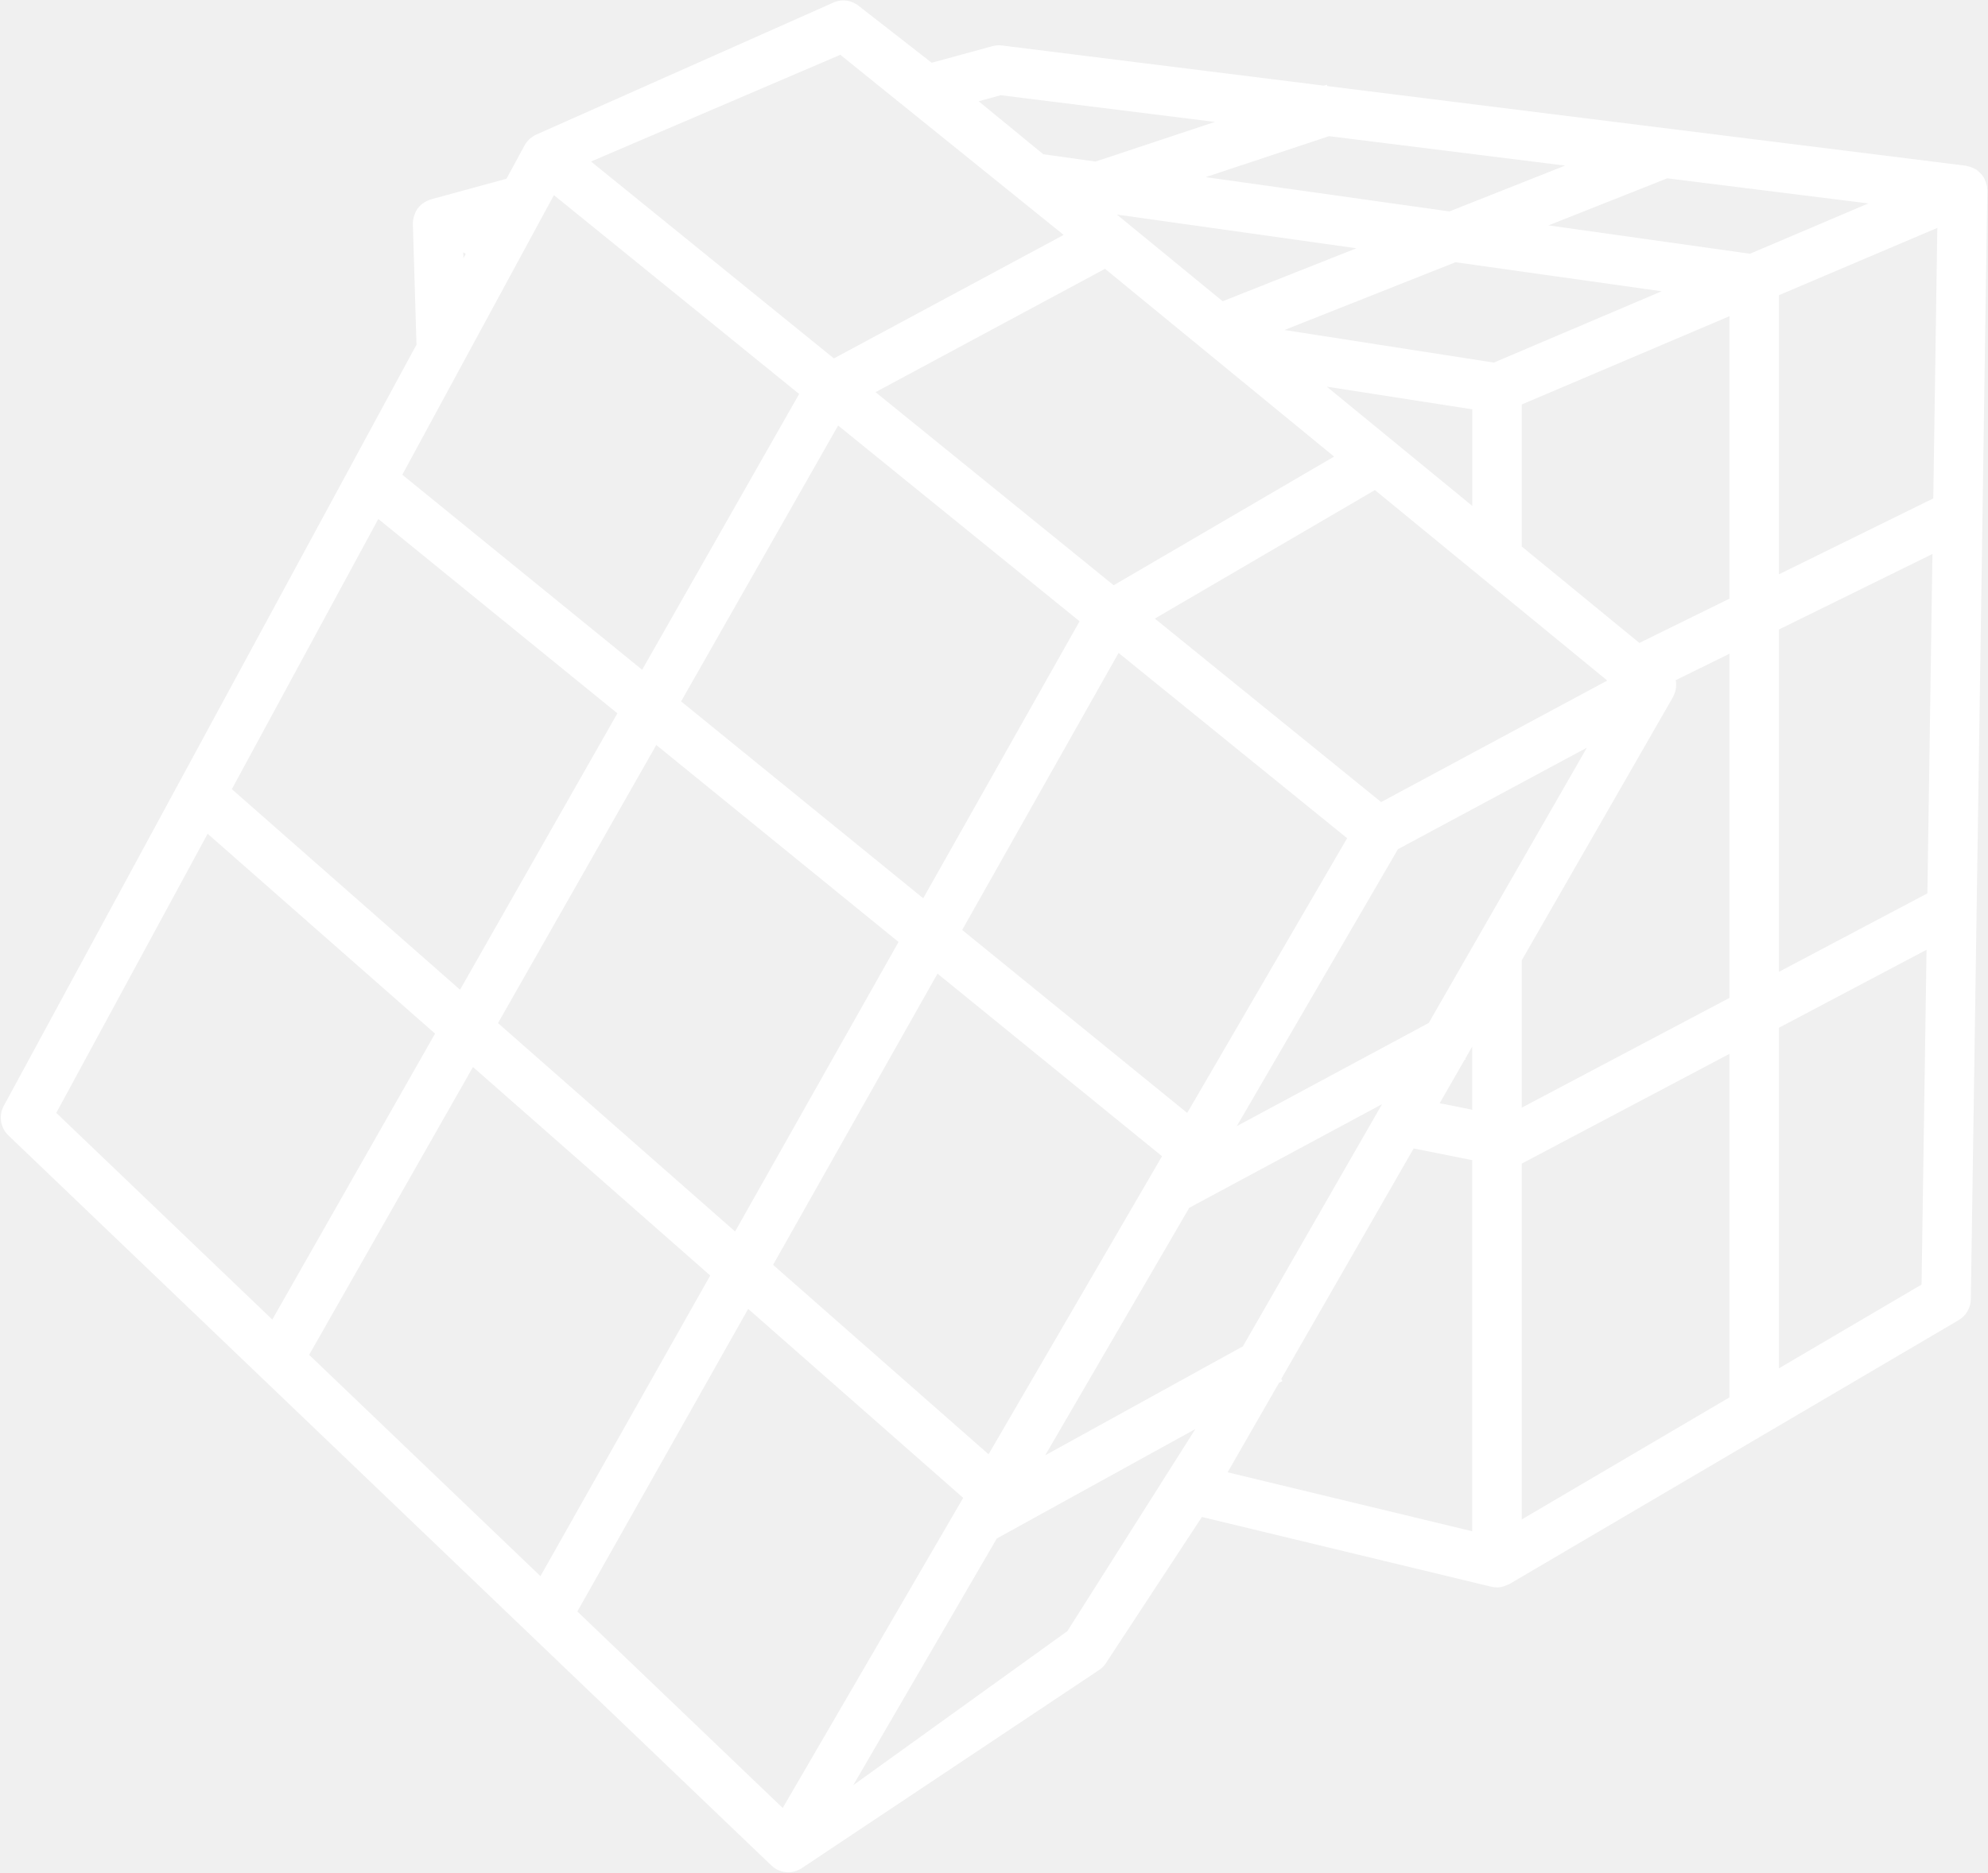
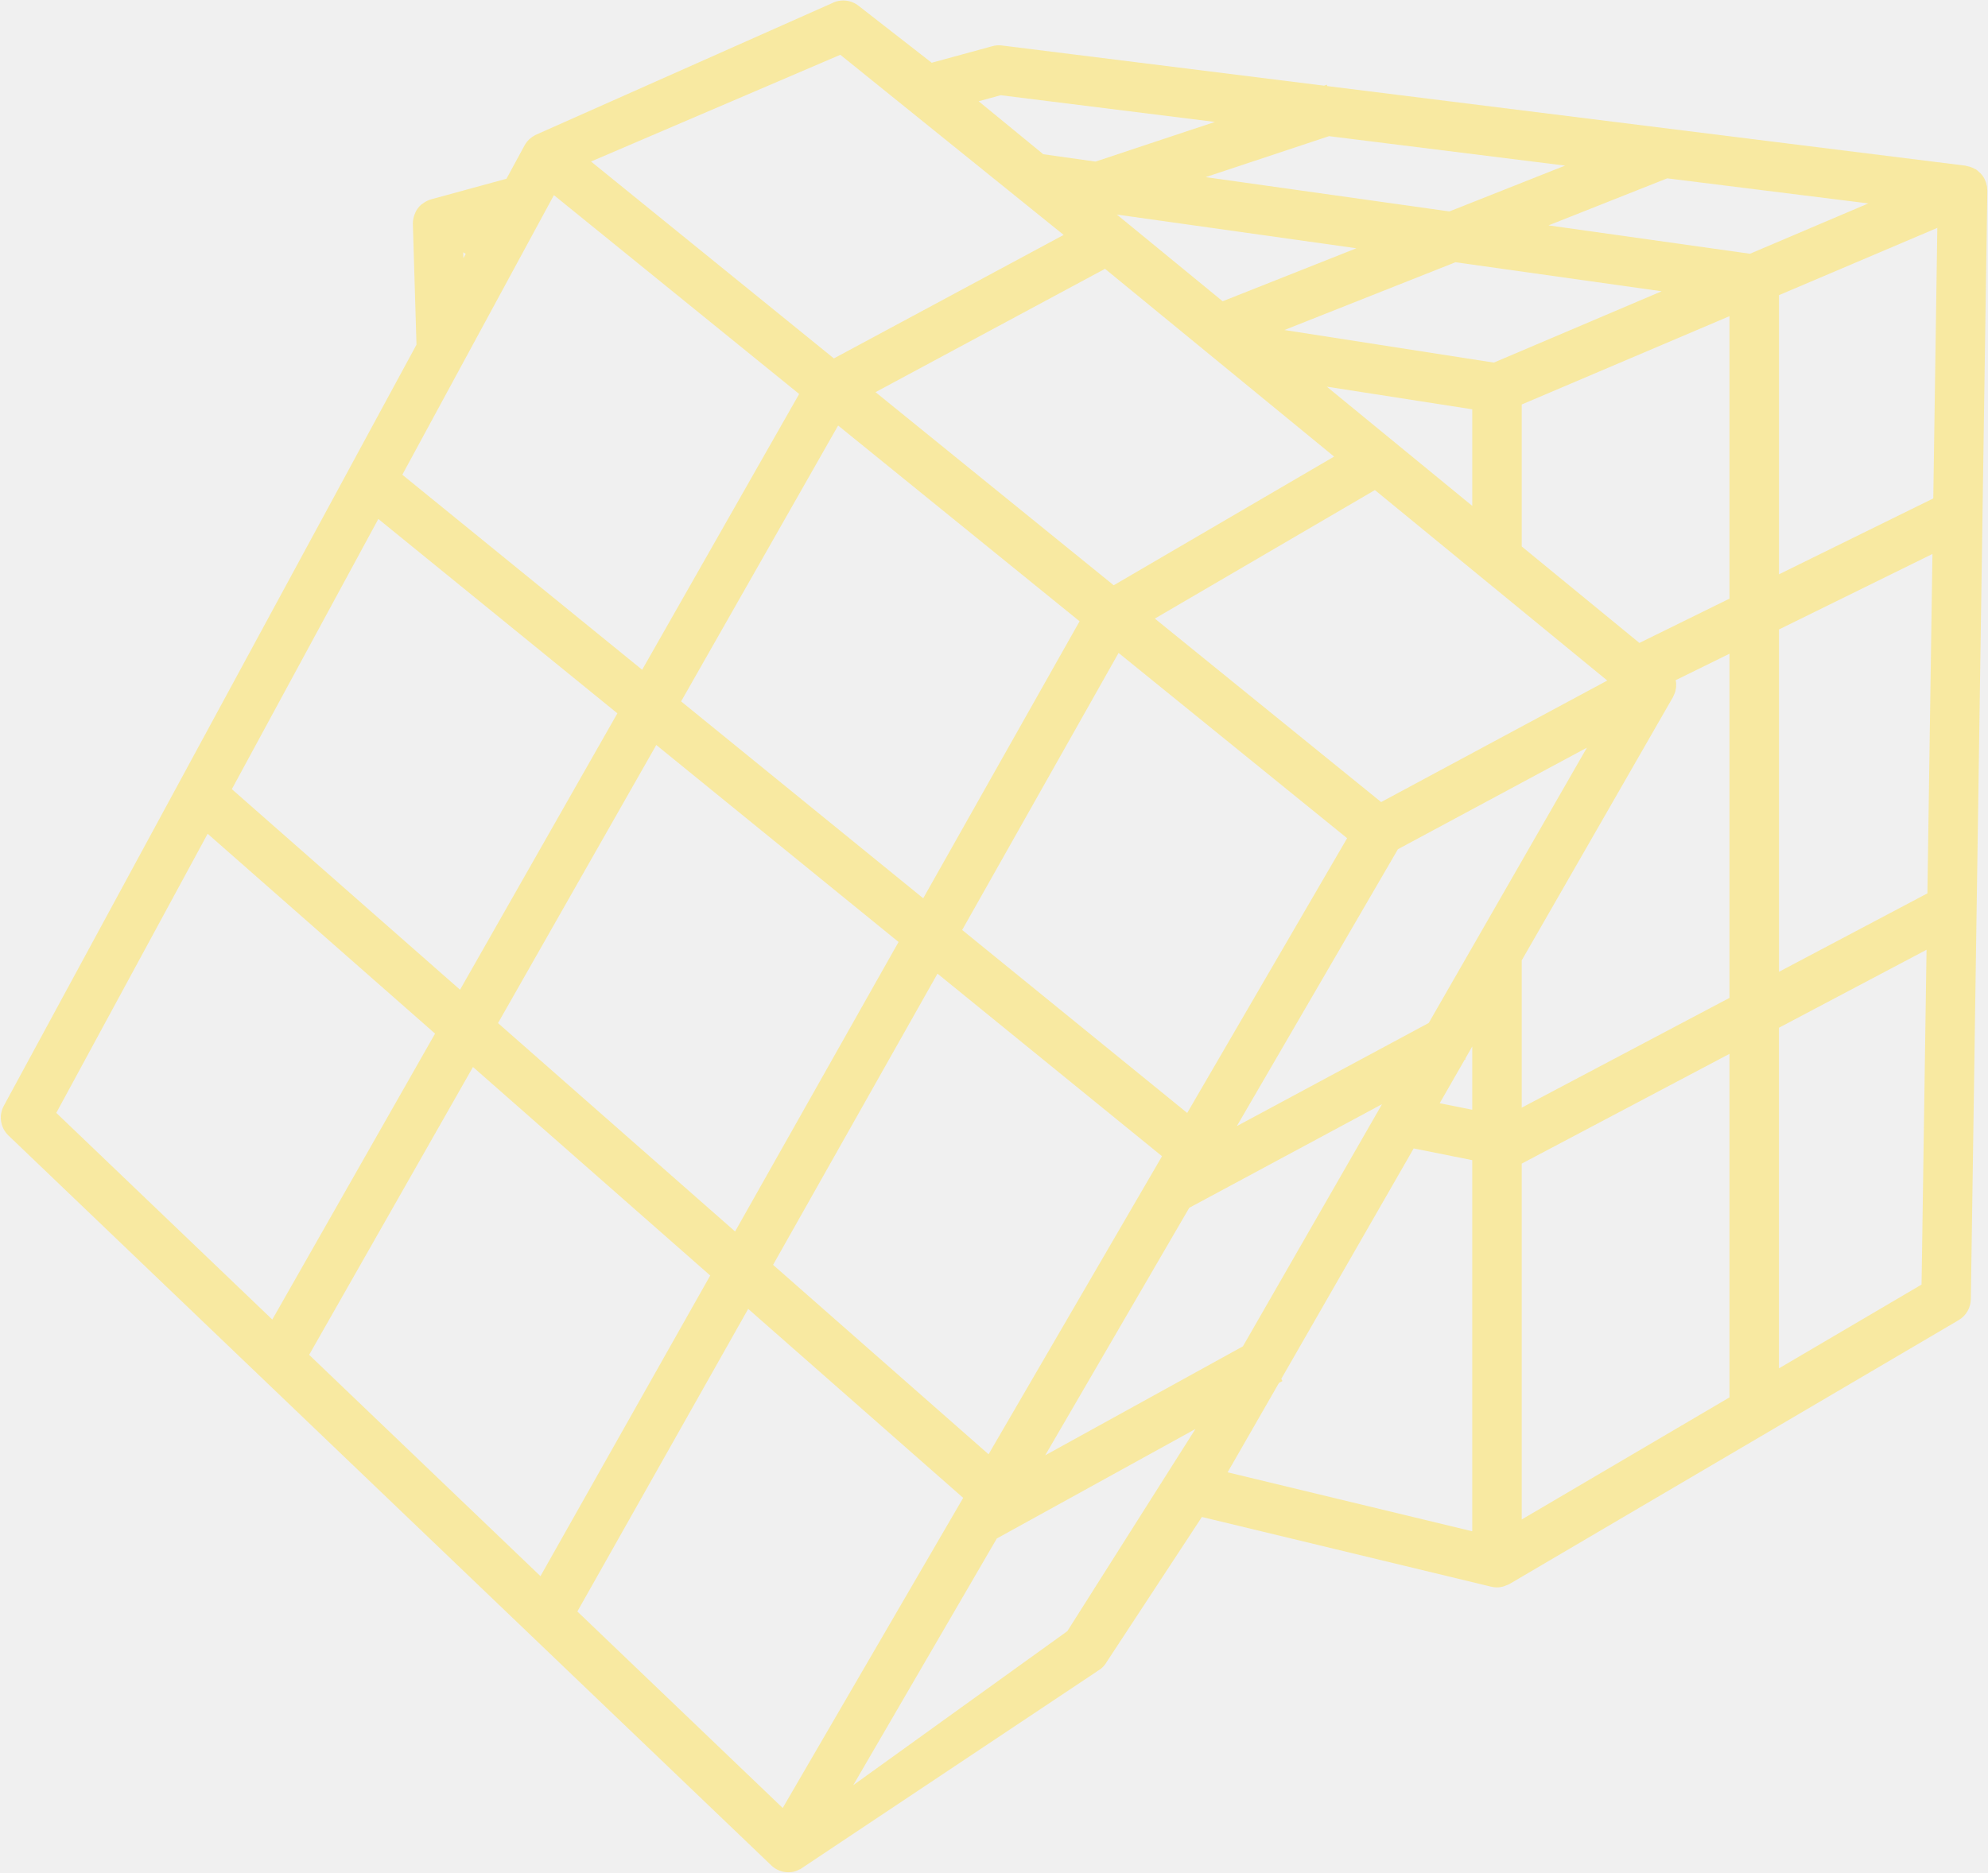
<svg xmlns="http://www.w3.org/2000/svg" version="1.1" x="0px" y="0px" enable-background="new 0 0 100 100" xml:space="preserve" viewBox="3.53 8.63 88.5 83.37">
  <g>
    <g>
-       <path fill="#FFF" d="M91.988,17.007c-0.002-0.02,0.004-0.038,0.002-0.058c-0.002-0.014-0.01-0.025-0.012-0.039    c-0.018-0.098-0.047-0.193-0.09-0.283c-0.004-0.009-0.006-0.02-0.012-0.029c-0.047-0.096-0.113-0.181-0.188-0.259    c-0.021-0.022-0.047-0.039-0.068-0.059c-0.035-0.032-0.066-0.067-0.107-0.094c-0.027-0.018-0.057-0.027-0.084-0.042    c-0.031-0.017-0.061-0.032-0.092-0.046c-0.082-0.036-0.168-0.061-0.254-0.075c-0.018-0.003-0.031-0.013-0.049-0.015l-28.416-3.545    l-0.021-0.06l-0.123,0.042l-14.339-1.789c-0.142-0.019-0.287-0.008-0.425,0.03l-2.704,0.738l-3.238-2.523    c-0.354-0.29-0.833-0.323-1.214-0.122l0,0l-13.217,5.874l0.003,0.005c-0.19,0.1-0.352,0.25-0.456,0.443l-0.807,1.488l-3.357,0.917    c-0.003,0.001-0.005,0.003-0.009,0.004c-0.105,0.03-0.204,0.079-0.297,0.139c-0.023,0.015-0.044,0.03-0.066,0.046    c-0.022,0.017-0.047,0.029-0.067,0.047c-0.062,0.055-0.116,0.116-0.164,0.181c-0.001,0.002-0.002,0.004-0.003,0.005    c-0.062,0.088-0.106,0.186-0.141,0.287c-0.009,0.025-0.017,0.05-0.024,0.076c-0.026,0.101-0.043,0.204-0.04,0.31l0.001,0.027    c0,0,0,0,0,0.001s0,0,0,0l0.161,5.349l-3.008,5.55c-0.002,0.004-0.004,0.008-0.006,0.012l-7.548,13.925    c-0.001,0.002-0.003,0.005-0.004,0.007l-7.806,14.4c-0.236,0.436-0.152,0.977,0.207,1.32l33.957,32.499    C38.069,91.892,38.342,92,38.625,92c0.051,0,0.103-0.004,0.154-0.011c0.128-0.018,0.247-0.063,0.359-0.124l0.002,0.008    l13.218-8.812l-0.002-0.005c0.178-0.093,0.334-0.233,0.441-0.422l4.238-6.455l12.879,3.105c0.086,0.021,0.172,0.031,0.258,0.031    c0.111,0,0.221-0.021,0.328-0.056c0.033-0.01,0.062-0.026,0.094-0.039c0.047-0.02,0.094-0.031,0.137-0.058l19.992-11.748    c0.332-0.195,0.537-0.55,0.543-0.934L92,17.118C92.002,17.08,91.99,17.044,91.988,17.007z M62.695,14.693l10.508,1.311    l-5.15,2.041l-10.85-1.528L62.695,14.693z M67.133,54.181l-8.543,4.593l7.172-12.33l8.412-4.521L67.133,54.181z M58.861,68.58    l-8.801,4.852l6.412-11.02l8.582-4.614L58.861,68.58z M17.292,68.959l7.294-12.817l10.561,9.285L27.59,78.814L17.292,68.959z     M25.7,54.187l7.046-12.383l10.785,8.771l-7.277,12.891L25.7,54.187z M20.372,31.739l10.642,8.655L24.01,52.701L13.851,43.77    L20.372,31.739z M28.189,17.319l10.917,8.854l-6.989,12.281l-10.677-8.685L28.189,17.319z M53.25,18.184l10.662,1.501l-5.953,2.36    L53.25,18.184z M62.92,28.961l-9.811,5.73l-10.603-8.599l10.216-5.492L62.92,28.961z M56.381,58.188L46.363,50.04l6.963-12.336    l10.174,8.25L56.381,58.188z M44.629,48.629l-10.778-8.767l6.99-12.284l10.749,8.717L44.629,48.629z M45.265,51.985l9.995,8.13    l-7.722,13.272l-9.593-8.435L45.265,51.985z M65.014,44.345l-10.074-8.17l9.797-5.723l10.344,8.482L65.014,44.345z M62.596,25.848    l6.475,1.008v4.301L62.596,25.848z M60.709,23.325l7.615-3.018l9.178,1.293l-7.471,3.176L60.709,23.325z M48.079,12.87    l9.535,1.189l-5.316,1.766l-2.324-0.327l-2.877-2.359L48.079,12.87z M50.881,19.091l-10.229,5.499l-10.811-8.768l11.098-4.752    L50.881,19.091z M24.151,19.862l0.113,0.076l-0.105,0.192L24.151,19.862z M12.774,45.756l10.124,8.9l-7.246,12.732l-9.616-9.203    L12.774,45.756z M29.232,80.387l7.605-13.474l9.571,8.415l-8.034,13.809L29.232,80.387z M51.045,81.263l-9.531,6.859l6.391-10.985    l8.841-4.875L51.045,81.263z M69.07,76.816L58.18,74.19l2.285-3.979l0.156-0.086l-0.053-0.095l5.895-10.262l2.607,0.523V76.816z     M67.621,57.755l1.109-1.933l0.051-0.027l-0.018-0.031l0.307-0.535v2.817L67.621,57.755z M80.521,70.854l-9.248,5.436V60.444    l9.248-4.887V70.854z M80.521,53.065l-9.248,4.888v-6.56l6.732-11.72c0.002-0.005,0.004-0.011,0.008-0.017    c0.021-0.039,0.037-0.08,0.053-0.12c0.012-0.027,0.025-0.055,0.033-0.083c0.014-0.039,0.02-0.079,0.027-0.119    c0.006-0.031,0.014-0.061,0.018-0.092c0.004-0.038,0.002-0.075,0.002-0.113c0-0.033,0.004-0.066,0-0.099    c-0.004-0.038-0.012-0.074-0.02-0.111c0-0.001,0-0.001,0-0.001l2.395-1.178V53.065z M80.521,35.287l-4.01,1.972l-5.238-4.295    v-6.323l0.33-0.14l8.918-3.792V35.287z M72.465,18.666l5.285-2.095l8.955,1.117l-0.939,0.399l-4.332,1.842L72.465,18.666z     M89.072,65.83l-6.348,3.731V54.394l6.57-3.472L89.072,65.83z M89.332,48.41l-6.607,3.493V36.659l6.832-3.361L89.332,48.41z     M89.594,30.824l-6.869,3.379v-12.43l7.049-2.996L89.594,30.824z" />
+       <path fill="#f8e9a1" d="M91.988,17.007c-0.002-0.02,0.004-0.038,0.002-0.058c-0.002-0.014-0.01-0.025-0.012-0.039    c-0.018-0.098-0.047-0.193-0.09-0.283c-0.004-0.009-0.006-0.02-0.012-0.029c-0.047-0.096-0.113-0.181-0.188-0.259    c-0.021-0.022-0.047-0.039-0.068-0.059c-0.035-0.032-0.066-0.067-0.107-0.094c-0.027-0.018-0.057-0.027-0.084-0.042    c-0.031-0.017-0.061-0.032-0.092-0.046c-0.082-0.036-0.168-0.061-0.254-0.075c-0.018-0.003-0.031-0.013-0.049-0.015l-28.416-3.545    l-0.021-0.06l-0.123,0.042l-14.339-1.789c-0.142-0.019-0.287-0.008-0.425,0.03l-2.704,0.738l-3.238-2.523    c-0.354-0.29-0.833-0.323-1.214-0.122l0,0l-13.217,5.874l0.003,0.005c-0.19,0.1-0.352,0.25-0.456,0.443l-0.807,1.488l-3.357,0.917    c-0.003,0.001-0.005,0.003-0.009,0.004c-0.105,0.03-0.204,0.079-0.297,0.139c-0.023,0.015-0.044,0.03-0.066,0.046    c-0.022,0.017-0.047,0.029-0.067,0.047c-0.062,0.055-0.116,0.116-0.164,0.181c-0.001,0.002-0.002,0.004-0.003,0.005    c-0.062,0.088-0.106,0.186-0.141,0.287c-0.009,0.025-0.017,0.05-0.024,0.076c-0.026,0.101-0.043,0.204-0.04,0.31l0.001,0.027    c0,0,0,0,0,0.001s0,0,0,0l0.161,5.349l-3.008,5.55c-0.002,0.004-0.004,0.008-0.006,0.012l-7.548,13.925    c-0.001,0.002-0.003,0.005-0.004,0.007l-7.806,14.4c-0.236,0.436-0.152,0.977,0.207,1.32l33.957,32.499    C38.069,91.892,38.342,92,38.625,92c0.051,0,0.103-0.004,0.154-0.011c0.128-0.018,0.247-0.063,0.359-0.124l0.002,0.008    l13.218-8.812l-0.002-0.005c0.178-0.093,0.334-0.233,0.441-0.422l4.238-6.455l12.879,3.105c0.086,0.021,0.172,0.031,0.258,0.031    c0.111,0,0.221-0.021,0.328-0.056c0.033-0.01,0.062-0.026,0.094-0.039c0.047-0.02,0.094-0.031,0.137-0.058l19.992-11.748    c0.332-0.195,0.537-0.55,0.543-0.934L92,17.118C92.002,17.08,91.99,17.044,91.988,17.007z M62.695,14.693l10.508,1.311    l-5.15,2.041l-10.85-1.528L62.695,14.693z M67.133,54.181l-8.543,4.593l7.172-12.33l8.412-4.521L67.133,54.181z M58.861,68.58    l-8.801,4.852l6.412-11.02l8.582-4.614L58.861,68.58z M17.292,68.959l7.294-12.817l10.561,9.285L27.59,78.814L17.292,68.959z     M25.7,54.187l7.046-12.383l10.785,8.771l-7.277,12.891L25.7,54.187z M20.372,31.739l10.642,8.655L24.01,52.701L13.851,43.77    L20.372,31.739z M28.189,17.319l10.917,8.854l-6.989,12.281l-10.677-8.685L28.189,17.319z M53.25,18.184l10.662,1.501l-5.953,2.36    L53.25,18.184z M62.92,28.961l-9.811,5.73l-10.603-8.599l10.216-5.492L62.92,28.961z M56.381,58.188L46.363,50.04l6.963-12.336    l10.174,8.25L56.381,58.188z M44.629,48.629l-10.778-8.767l6.99-12.284l10.749,8.717L44.629,48.629z M45.265,51.985l9.995,8.13    l-7.722,13.272l-9.593-8.435L45.265,51.985z M65.014,44.345l-10.074-8.17l9.797-5.723l10.344,8.482L65.014,44.345z M62.596,25.848    l6.475,1.008v4.301L62.596,25.848z M60.709,23.325l7.615-3.018l9.178,1.293l-7.471,3.176L60.709,23.325z M48.079,12.87    l9.535,1.189l-5.316,1.766l-2.324-0.327l-2.877-2.359L48.079,12.87z M50.881,19.091l-10.229,5.499l-10.811-8.768l11.098-4.752    L50.881,19.091z M24.151,19.862l0.113,0.076l-0.105,0.192L24.151,19.862z M12.774,45.756l10.124,8.9l-7.246,12.732l-9.616-9.203    L12.774,45.756z M29.232,80.387l7.605-13.474l9.571,8.415l-8.034,13.809L29.232,80.387z M51.045,81.263l-9.531,6.859l6.391-10.985    l8.841-4.875L51.045,81.263z M69.07,76.816L58.18,74.19l2.285-3.979l0.156-0.086l-0.053-0.095l5.895-10.262l2.607,0.523V76.816z     M67.621,57.755l1.109-1.933l0.051-0.027l-0.018-0.031l0.307-0.535v2.817L67.621,57.755z M80.521,70.854l-9.248,5.436V60.444    l9.248-4.887V70.854z M80.521,53.065l-9.248,4.888v-6.56l6.732-11.72c0.002-0.005,0.004-0.011,0.008-0.017    c0.021-0.039,0.037-0.08,0.053-0.12c0.012-0.027,0.025-0.055,0.033-0.083c0.014-0.039,0.02-0.079,0.027-0.119    c0.006-0.031,0.014-0.061,0.018-0.092c0.004-0.038,0.002-0.075,0.002-0.113c0-0.033,0.004-0.066,0-0.099    c-0.004-0.038-0.012-0.074-0.02-0.111c0-0.001,0-0.001,0-0.001l2.395-1.178V53.065z M80.521,35.287l-4.01,1.972l-5.238-4.295    v-6.323l0.33-0.14l8.918-3.792V35.287z M72.465,18.666l5.285-2.095l8.955,1.117l-0.939,0.399l-4.332,1.842L72.465,18.666z     M89.072,65.83l-6.348,3.731V54.394l6.57-3.472L89.072,65.83z M89.332,48.41l-6.607,3.493V36.659l6.832-3.361L89.332,48.41z     M89.594,30.824l-6.869,3.379v-12.43l7.049-2.996L89.594,30.824z" />
    </g>
  </g>
</svg>
